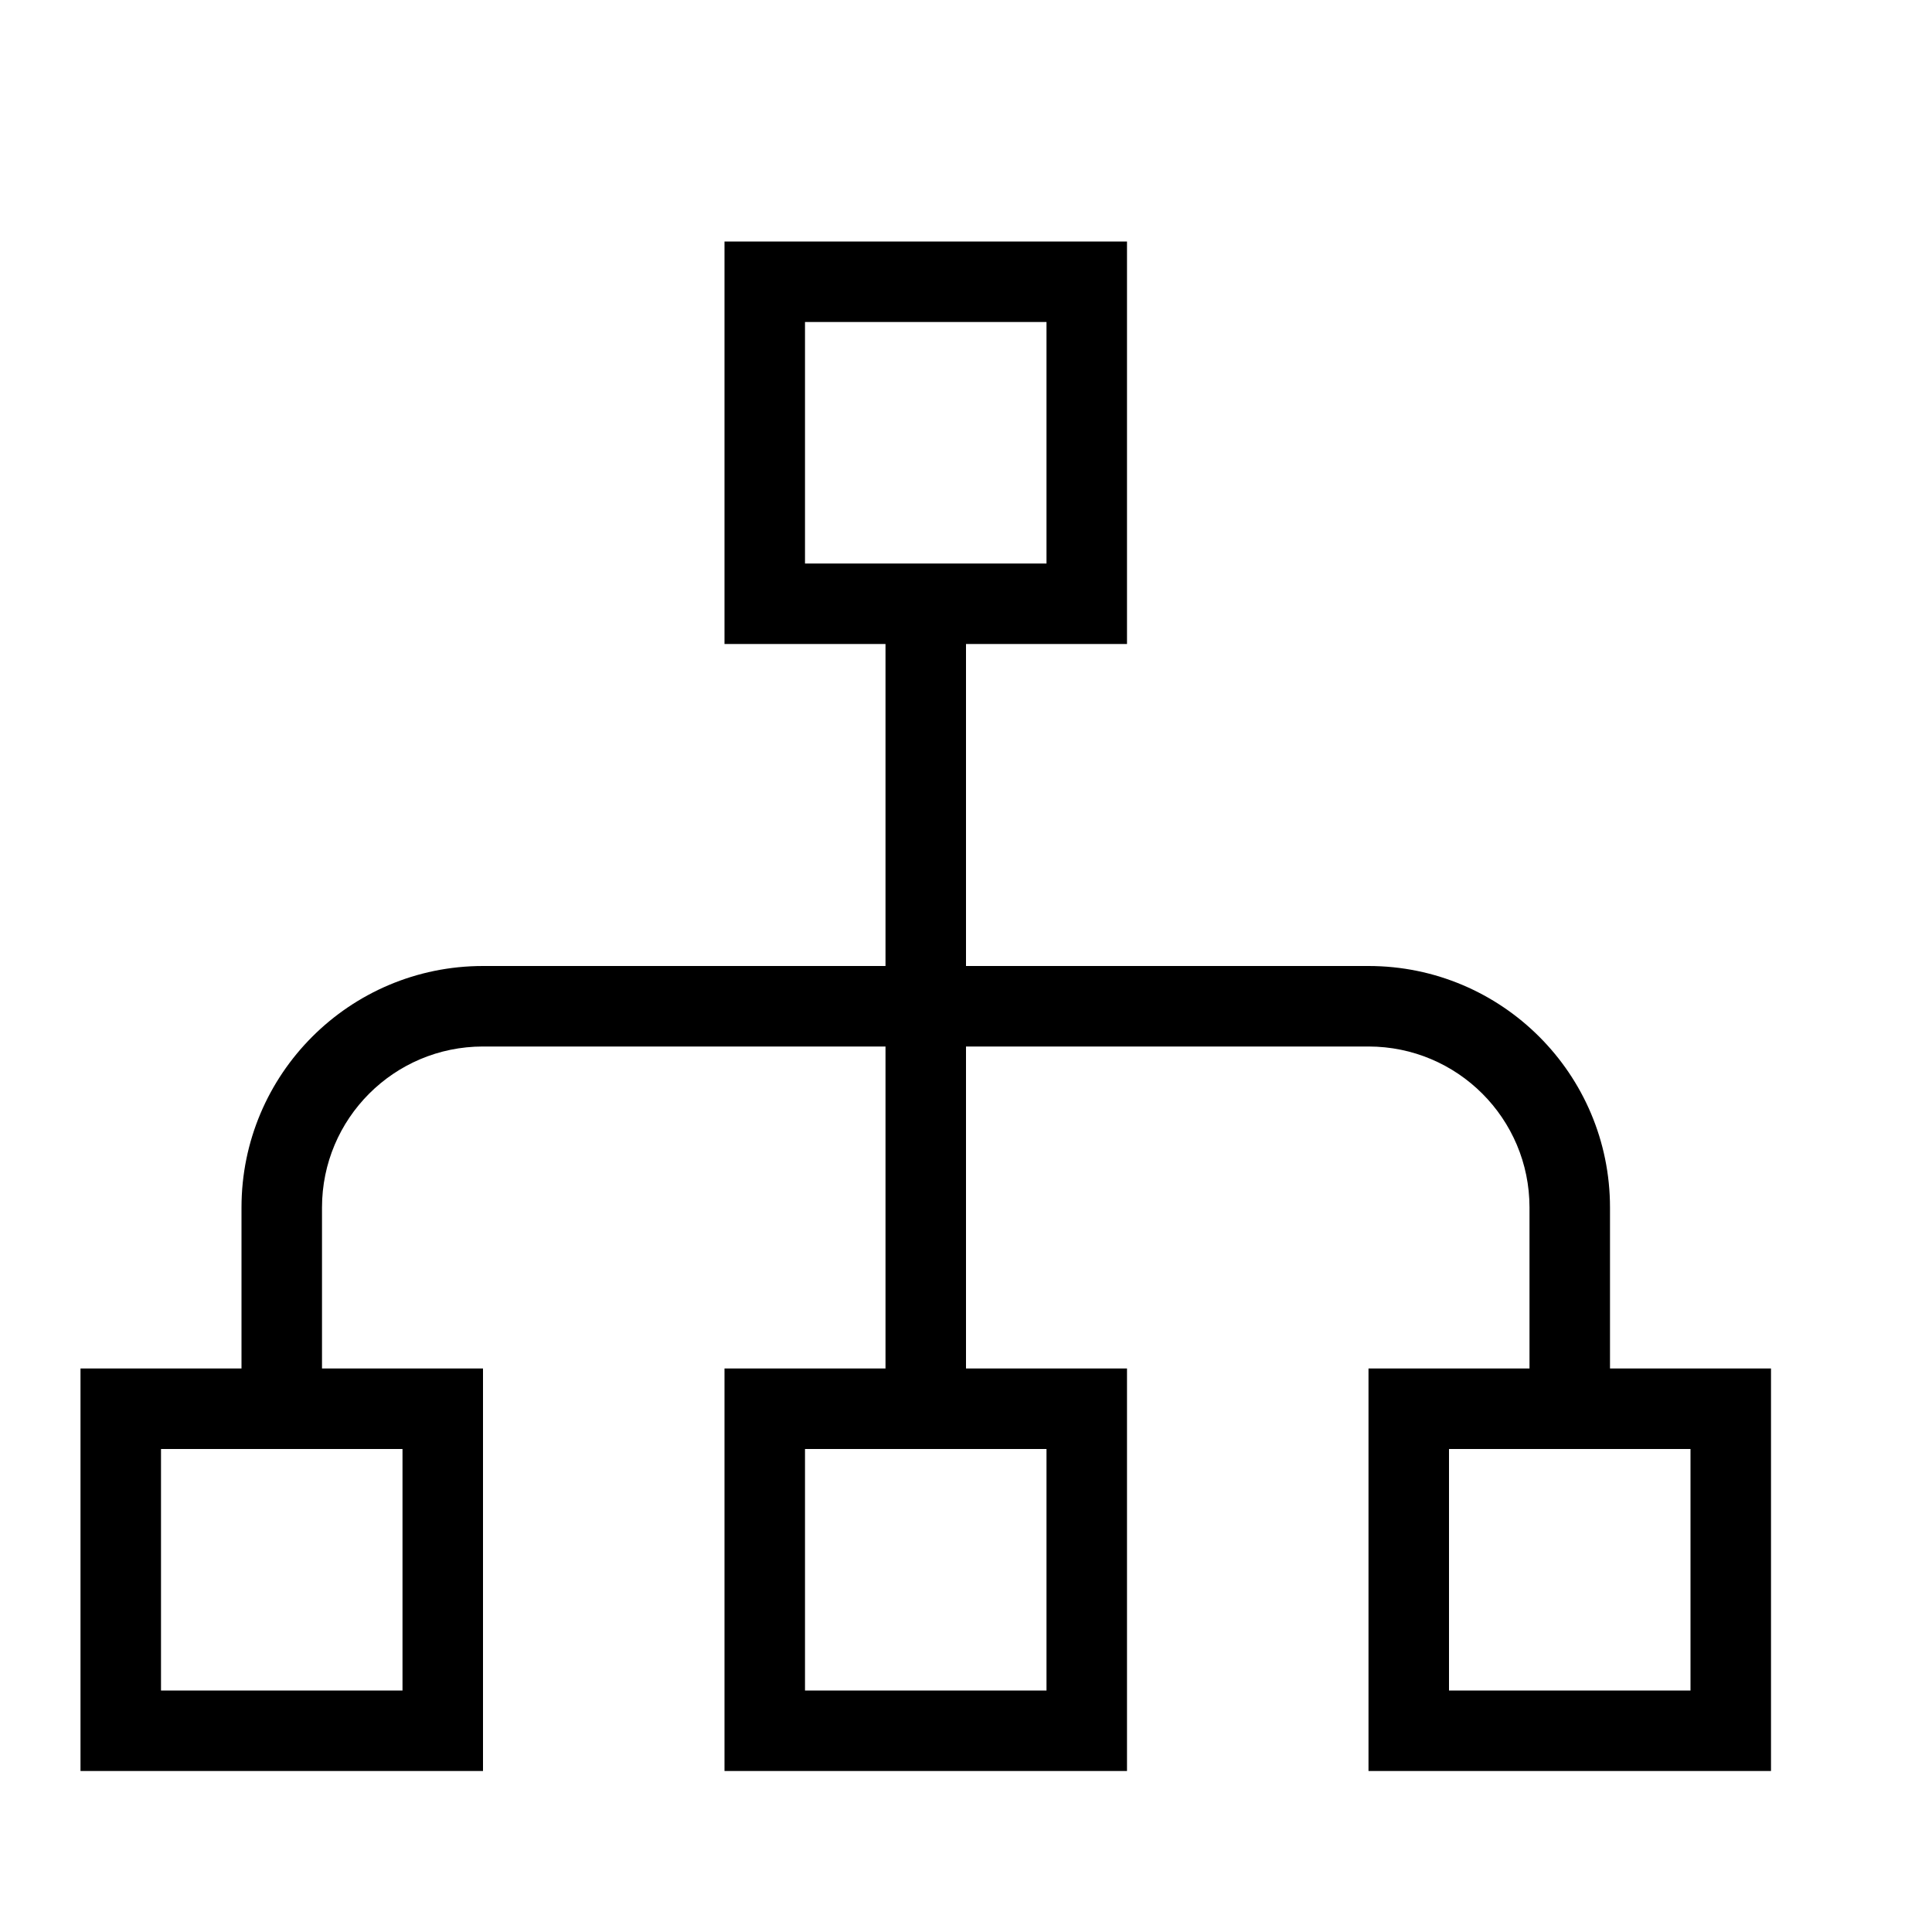
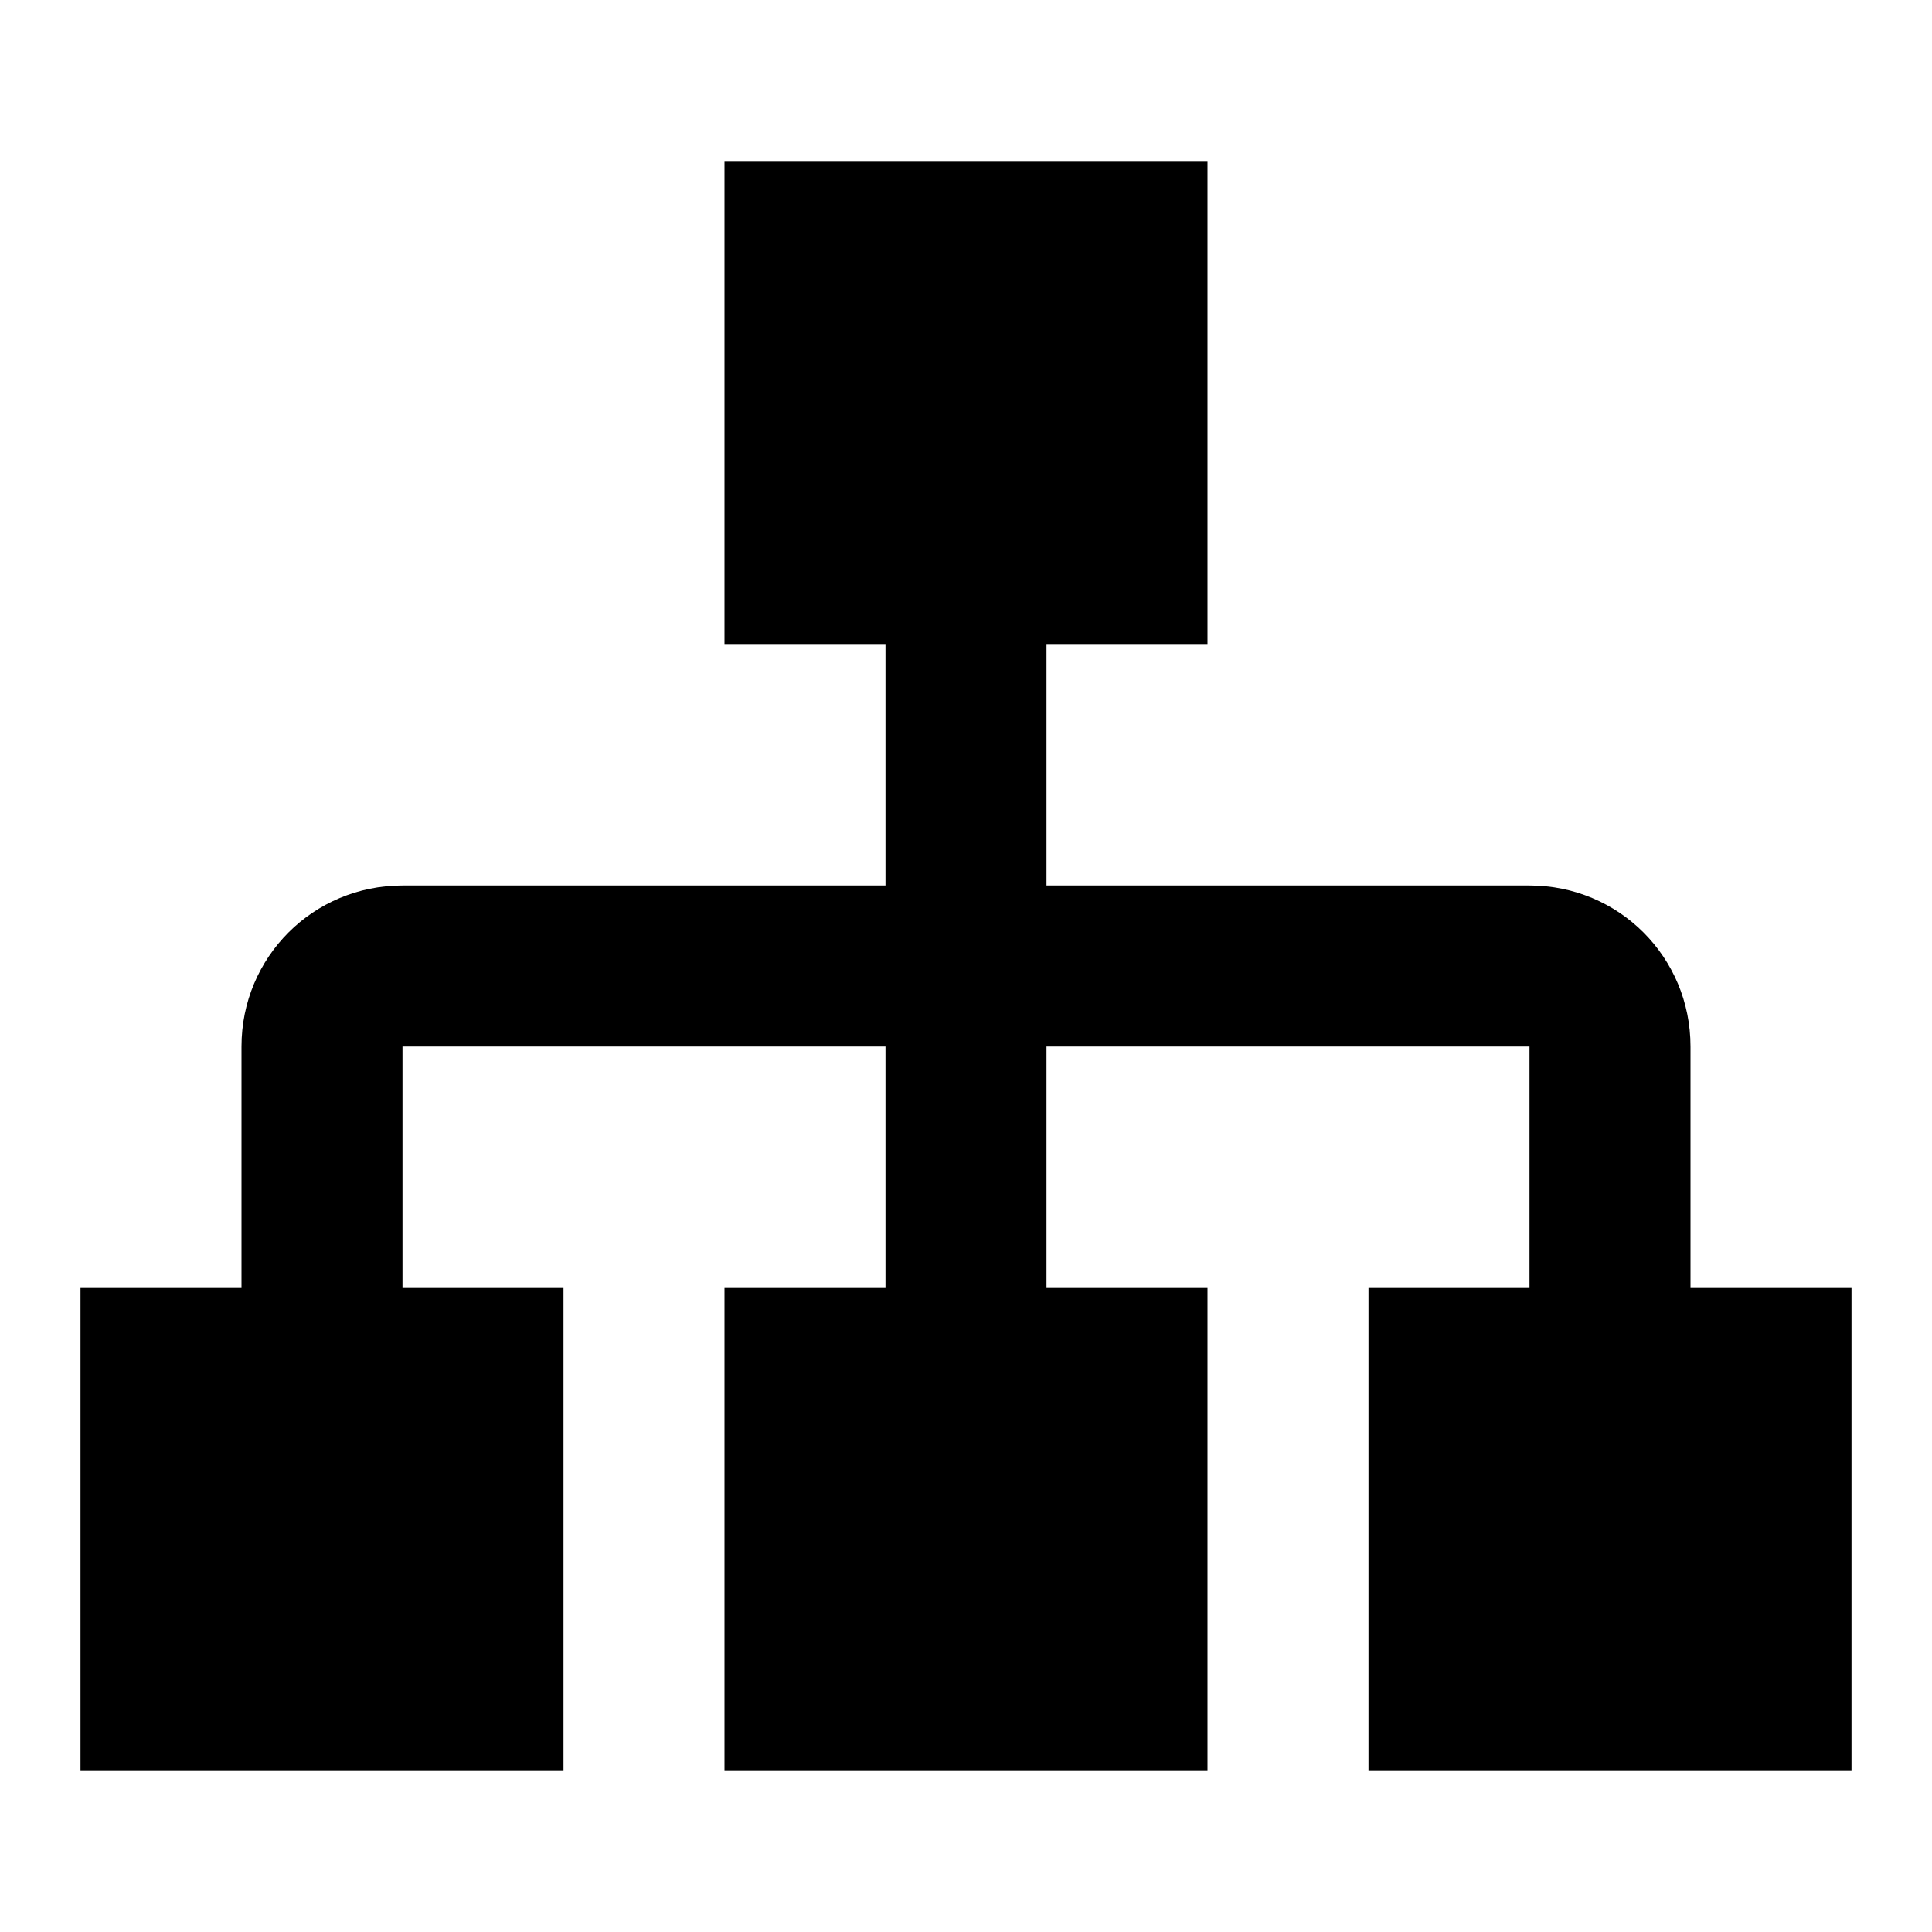
<svg xmlns="http://www.w3.org/2000/svg" width="1em" height="1em" viewBox="0 0 24 24">
-   <path d="M9 3h5v5h-2v4h5a3 3 0 0 1 3 3v2h2v5h-5v-5h2v-2a2 2 0 0 0-2-2h-5v4h2v5H9v-5h2v-4H6a2 2 0 0 0-2 2v2h2v5H1v-5h2v-2a3 3 0 0 1 3-3h5V8H9V3zm4 4V4h-3v3h3zM5 21v-3H2v3h3zm8 0v-3h-3v3h3zm8 0v-3h-3v3h3z" fill="currentColor" />
+   <path d="M9 2v6h2v3H5c-1.11 0-2 .89-2 2v3H1v6h6v-6H5v-3h6v3H9v6h6v-6h-2v-3h6v3h-2v6h6v-6h-2v-3c0-1.11-.89-2-2-2h-6V8h2V2H9z" fill="currentColor" />
+   <rect x="0" y="0" width="1em" height="1em" fill="rgba(0, 0, 0, 0)" />
</svg>
